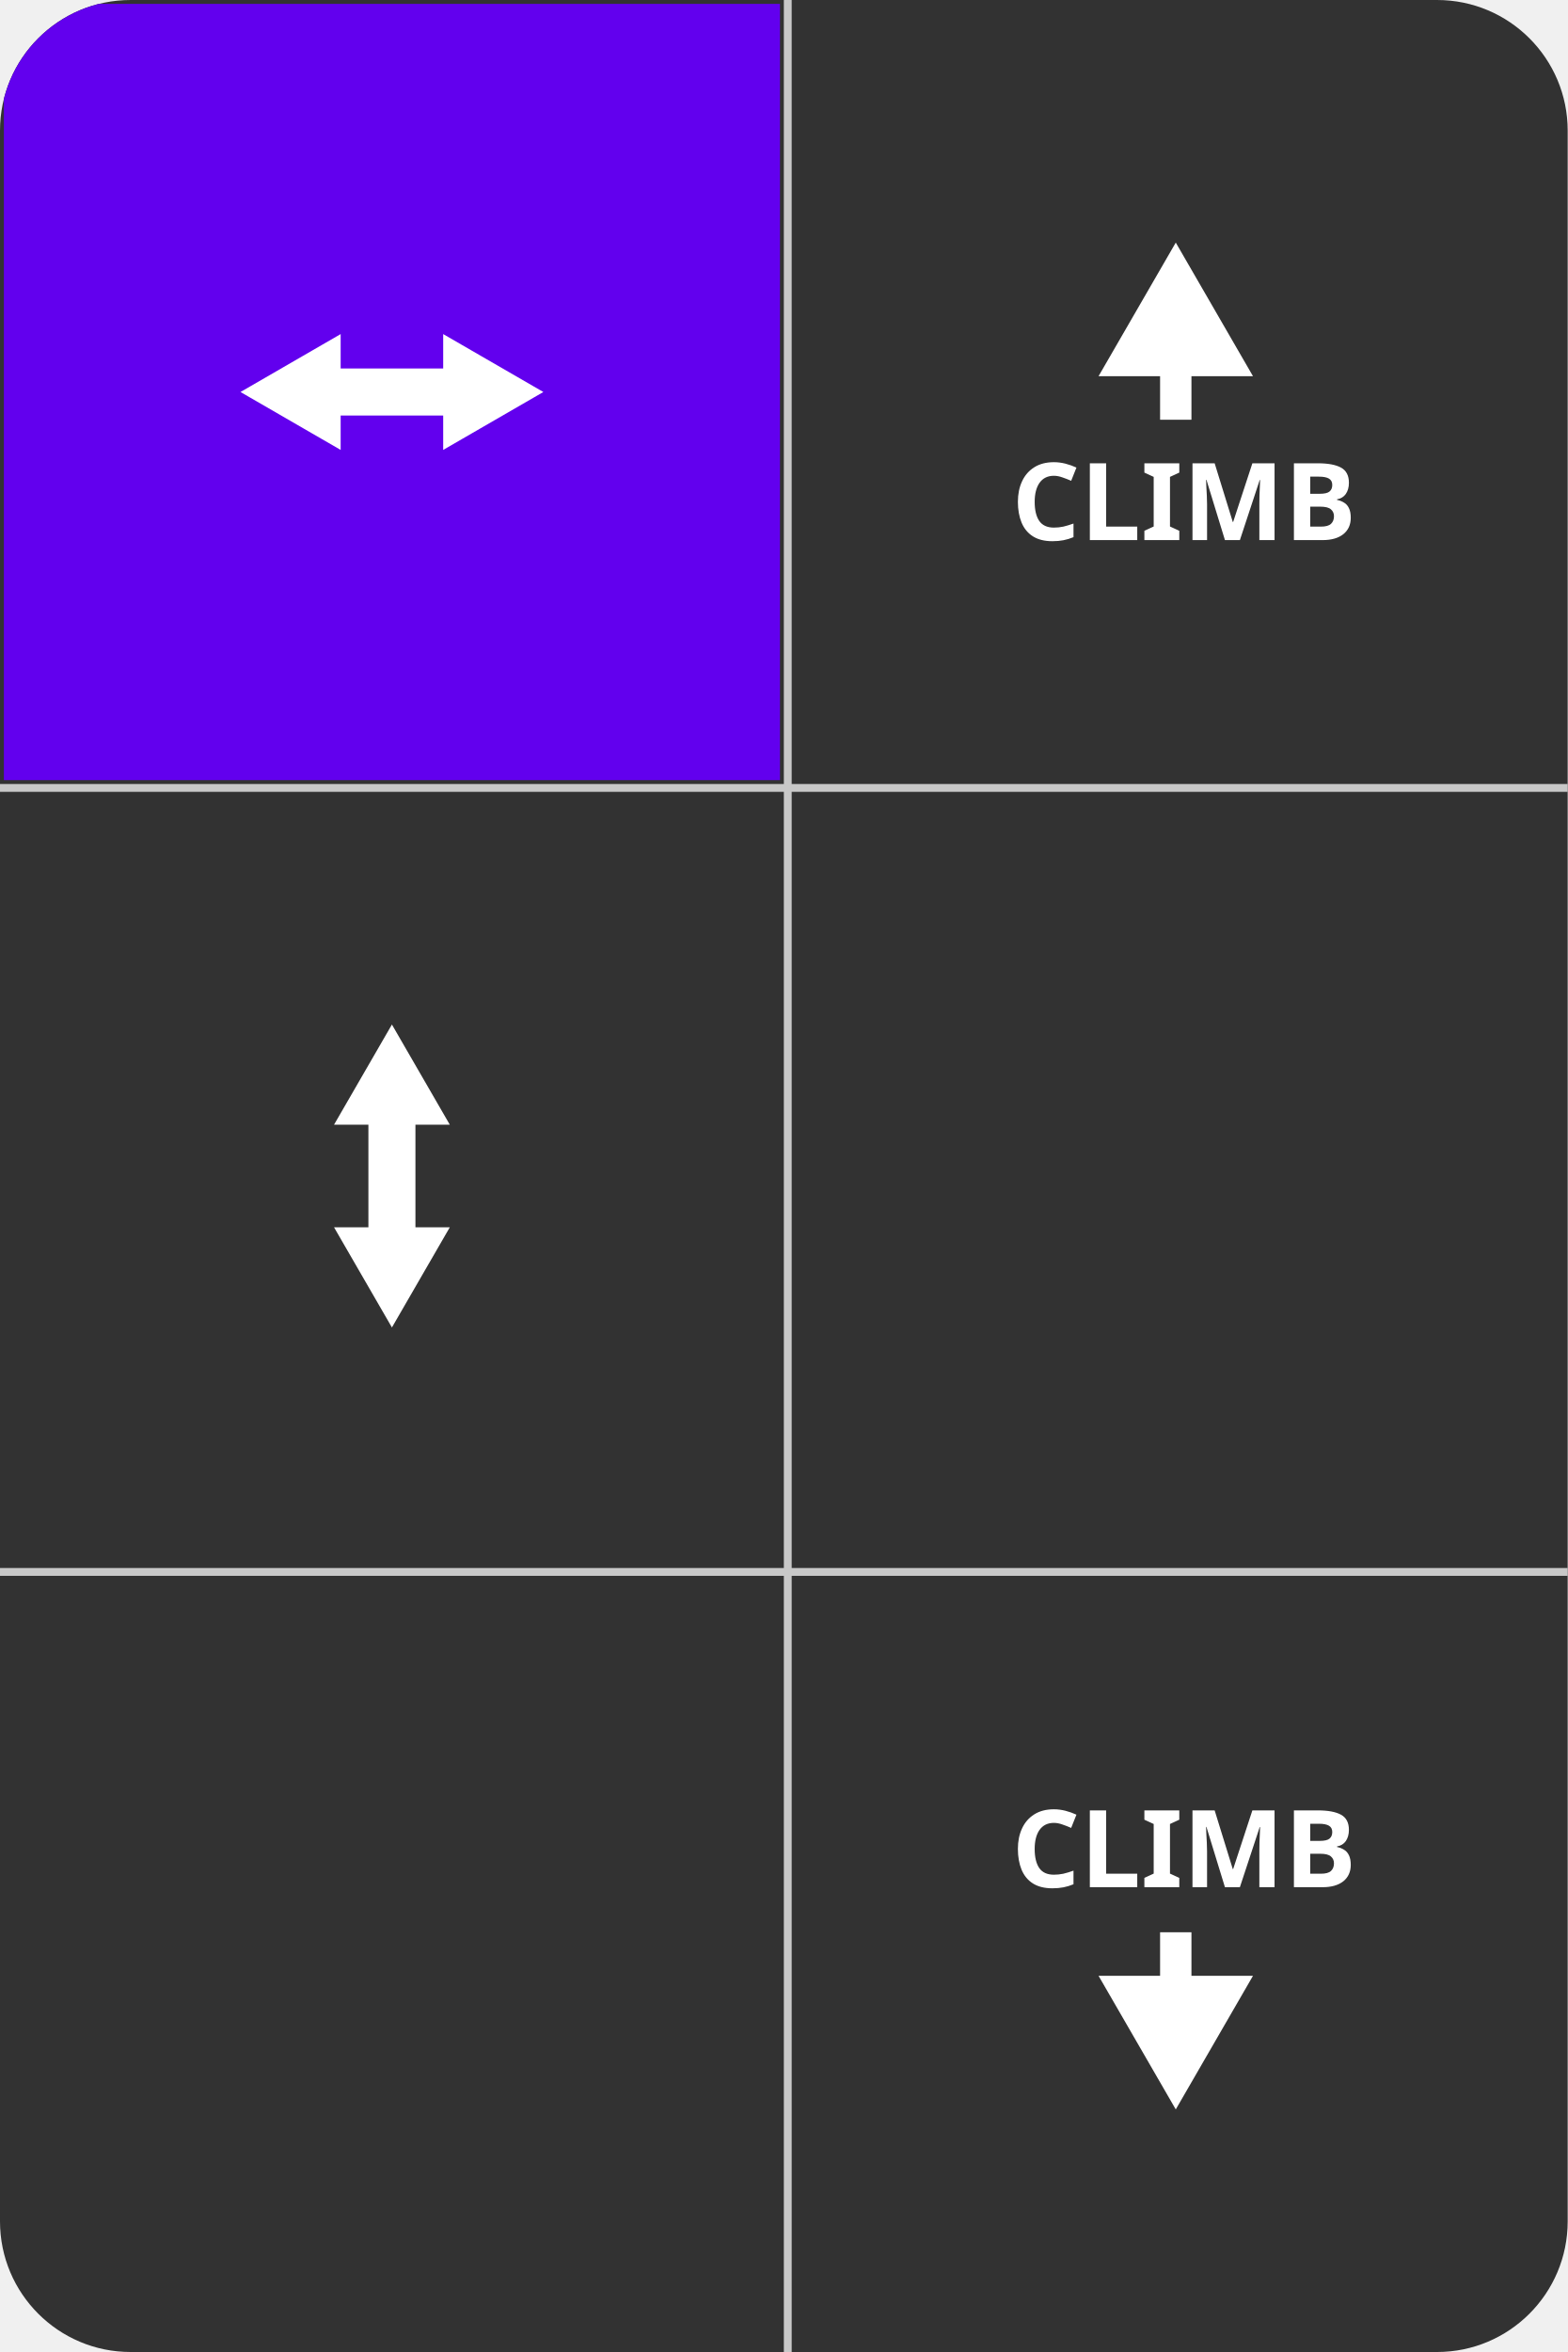
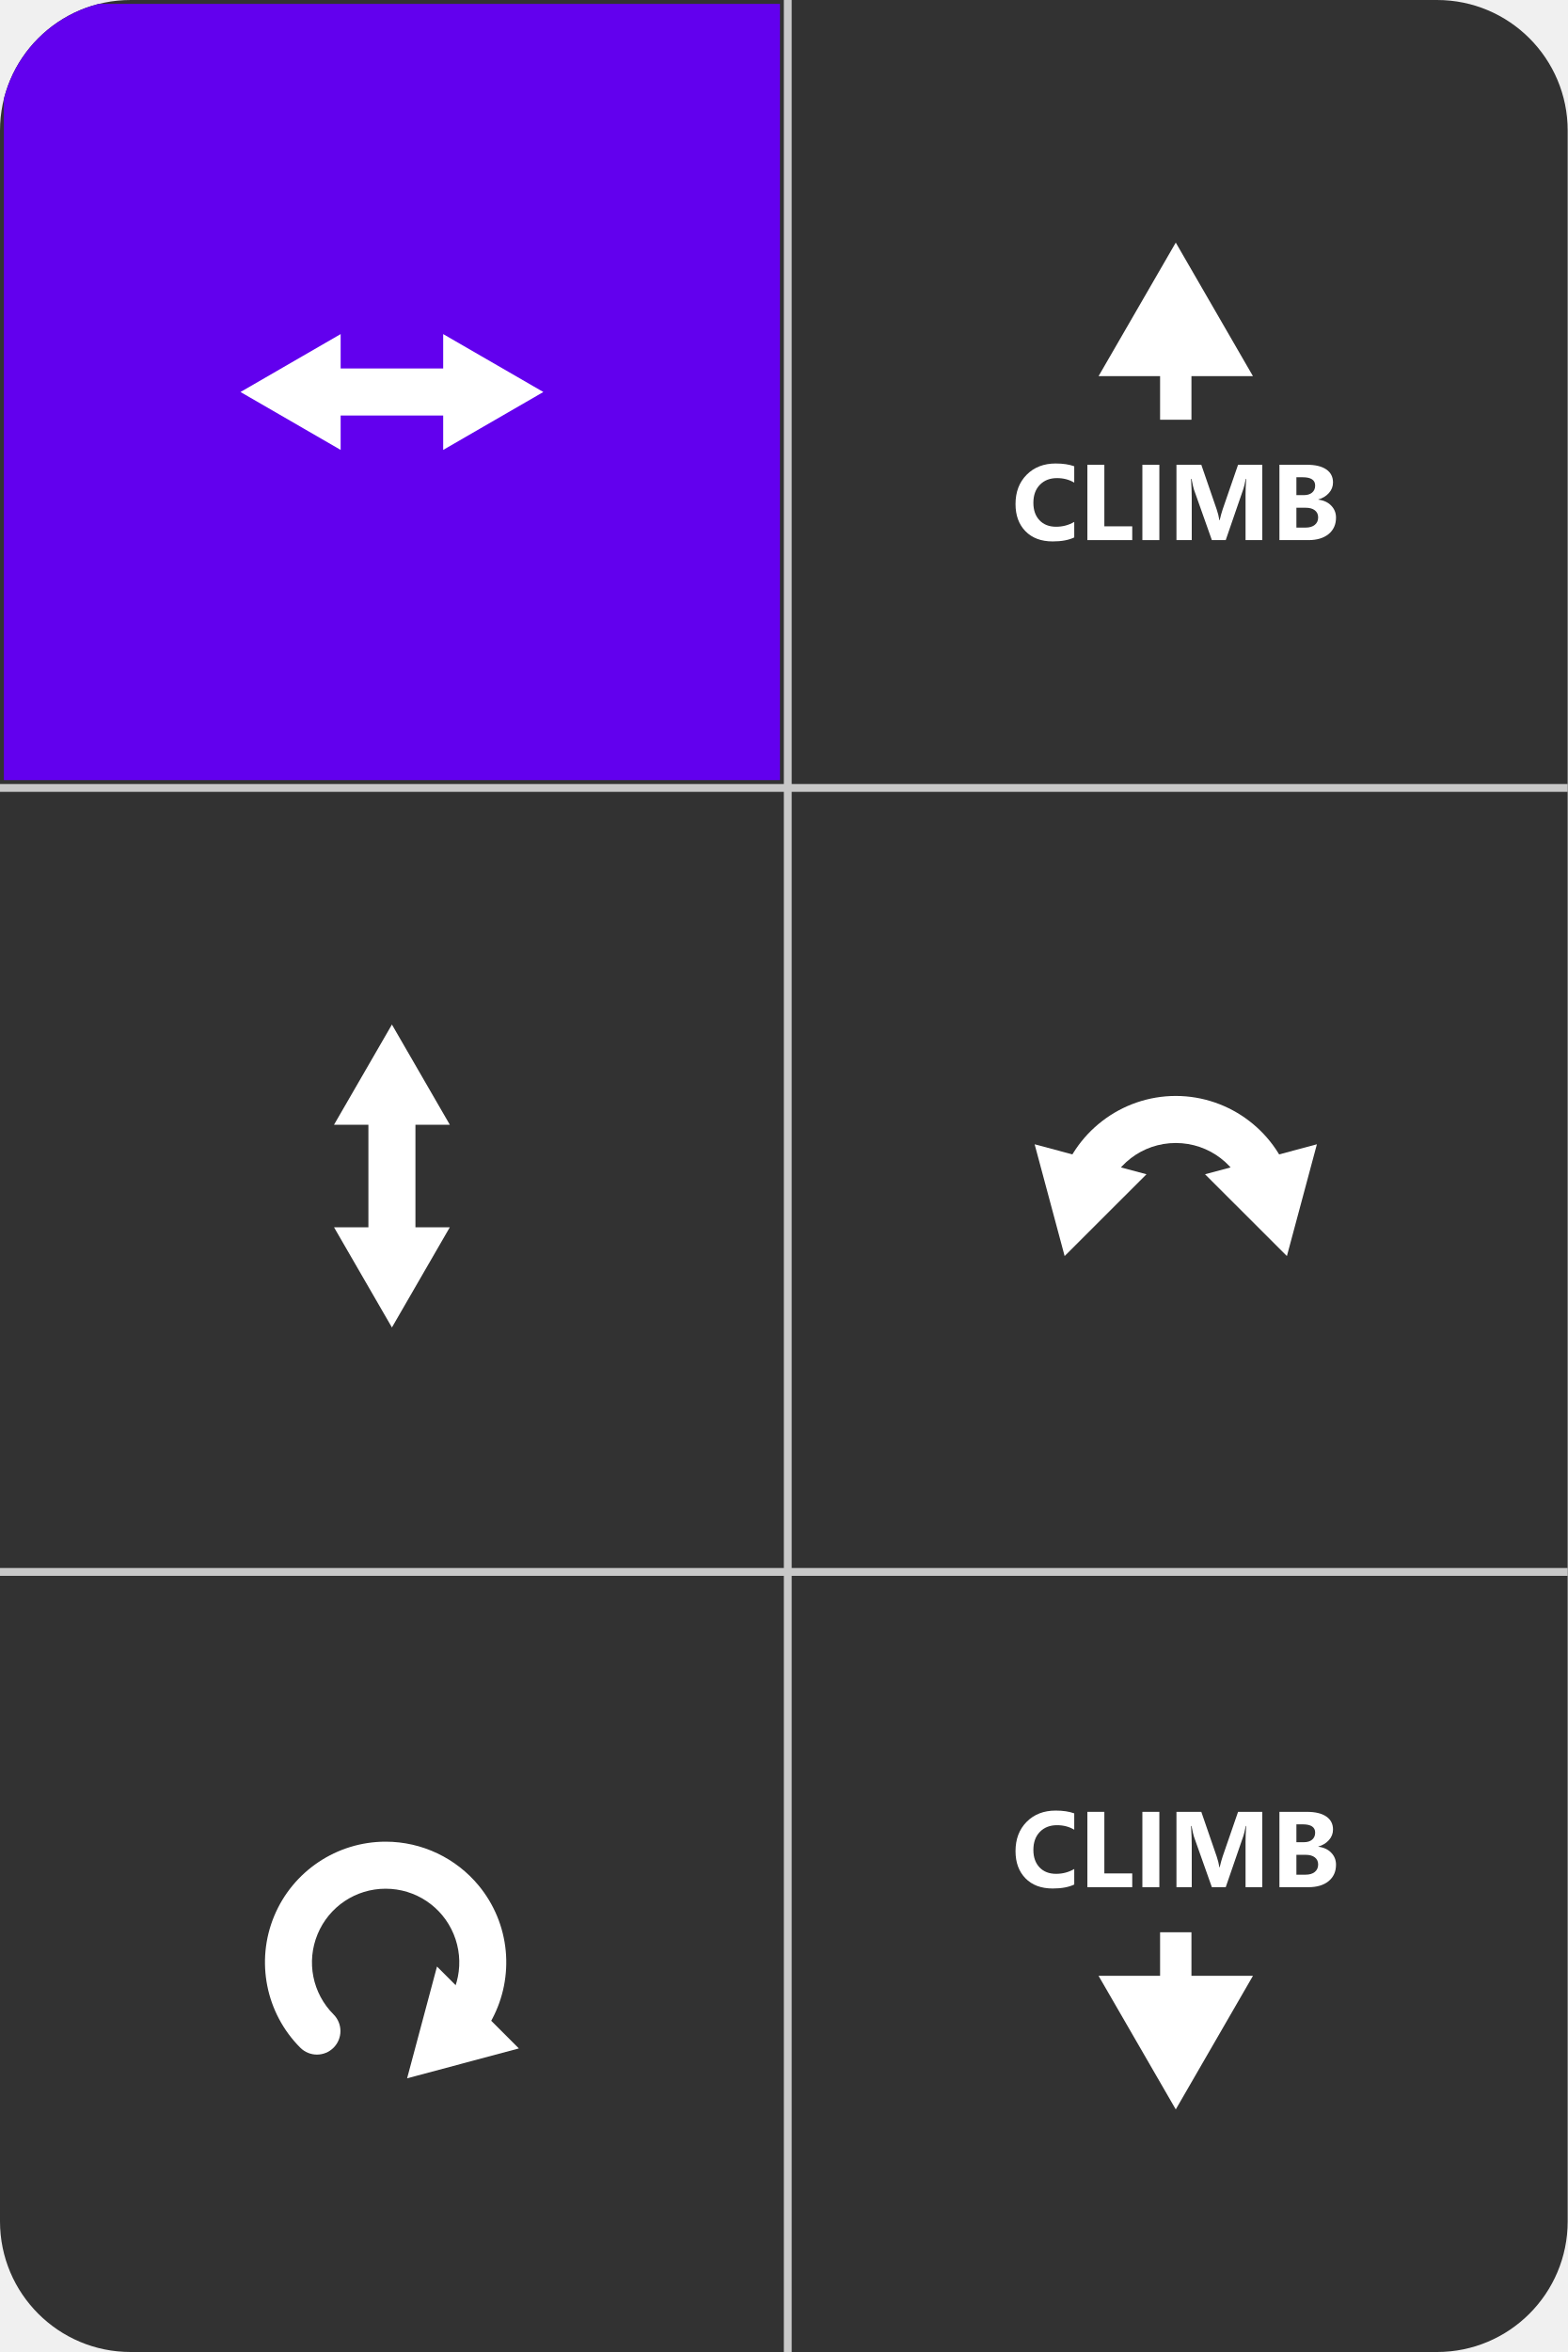
<svg xmlns="http://www.w3.org/2000/svg" width="200mm" height="300mm" viewBox="0 0 200 300" version="1.1" id="svg5">
  <defs id="defs2">
    <marker style="overflow:visible" id="TriangleOutM" refX="0.0" refY="0.0" orient="auto">
      <path transform="scale(0.4)" style="fill-rule:evenodd;fill:context-stroke;stroke:context-stroke;stroke-width:1.0pt" d="M 5.77,0.0 L -2.88,5.0 L -2.88,-5.0 L 5.77,0.0 z " id="path2096" />
    </marker>
    <marker style="overflow:visible" id="TriangleInS" refX="0.0" refY="0.0" orient="auto">
      <path transform="scale(-0.2)" style="fill-rule:evenodd;fill:context-stroke;stroke:context-stroke;stroke-width:1.0pt" d="M 5.77,0.0 L -2.88,5.0 L -2.88,-5.0 L 5.77,0.0 z " id="path2090" />
    </marker>
    <marker style="overflow:visible" id="TriangleOutS" refX="0.0" refY="0.0" orient="auto">
      <path transform="scale(0.2)" style="fill-rule:evenodd;fill:context-stroke;stroke:context-stroke;stroke-width:1.0pt" d="M 5.77,0.0 L -2.88,5.0 L -2.88,-5.0 L 5.77,0.0 z " id="path2099" />
    </marker>
    <marker style="overflow:visible;" id="Arrow2Mend" refX="0.0" refY="0.0" orient="auto">
      <path transform="scale(0.6) rotate(180) translate(0,0)" d="M 8.719,4.034 L -2.207,0.016 L 8.719,-4.002 C 6.973,-1.63 6.983,1.616 8.719,4.034 z " style="stroke:context-stroke;fill-rule:evenodd;fill:context-stroke;stroke-width:0.625;stroke-linejoin:round;" id="path1978" />
    </marker>
    <marker style="overflow:visible" id="Arrow1Sstart" refX="0.0" refY="0.0" orient="auto">
      <path transform="scale(0.2) translate(6,0)" style="fill-rule:evenodd;fill:context-stroke;stroke:context-stroke;stroke-width:1.0pt" d="M 0.0,0.0 L 5.0,-5.0 L -12.5,0.0 L 5.0,5.0 L 0.0,0.0 z " id="path1963" />
    </marker>
    <marker style="overflow:visible;" id="Arrow1Send" refX="0.0" refY="0.0" orient="auto">
      <path transform="scale(0.2) rotate(180) translate(6,0)" style="fill-rule:evenodd;fill:context-stroke;stroke:context-stroke;stroke-width:1.0pt;" d="M 0.0,0.0 L 5.0,-5.0 L -12.5,0.0 L 5.0,5.0 L 0.0,0.0 z " id="path1966" />
    </marker>
    <marker style="overflow:visible" id="TriangleInS-3" refX="0" refY="0" orient="auto">
      <path transform="scale(-0.2)" style="fill:context-stroke;fill-rule:evenodd;stroke:context-stroke;stroke-width:1pt" d="M 5.77,0 -2.88,5 V -5 Z" id="path2090-8" />
    </marker>
    <marker style="overflow:visible" id="TriangleOutS-6" refX="0" refY="0" orient="auto">
      <path transform="scale(0.2)" style="fill:context-stroke;fill-rule:evenodd;stroke:context-stroke;stroke-width:1pt" d="M 5.77,0 -2.88,5 V -5 Z" id="path2099-9" />
    </marker>
    <marker style="overflow:visible" id="TriangleOutS-8" refX="0" refY="0" orient="auto">
      <path transform="scale(0.2)" style="fill:context-stroke;fill-rule:evenodd;stroke:context-stroke;stroke-width:1pt" d="M 5.77,0 -2.88,5 V -5 Z" id="path2099-8" />
    </marker>
    <marker style="overflow:visible" id="TriangleOutS-8-6" refX="0" refY="0" orient="auto">
      <path transform="scale(0.2)" style="fill:context-stroke;fill-rule:evenodd;stroke:context-stroke;stroke-width:1pt" d="M 5.77,0 -2.88,5 V -5 Z" id="path2099-8-5" />
    </marker>
    <marker style="overflow:visible" id="TriangleInS-6" refX="0" refY="0" orient="auto">
      <path transform="scale(-0.2)" style="fill:context-stroke;fill-rule:evenodd;stroke:context-stroke;stroke-width:1pt" d="M 5.77,0 -2.88,5 V -5 Z" id="path2090-3" />
    </marker>
    <marker style="overflow:visible" id="TriangleOutS-8-6-5" refX="0" refY="0" orient="auto">
      <path transform="scale(0.2)" style="fill:context-stroke;fill-rule:evenodd;stroke:context-stroke;stroke-width:1pt" d="M 5.77,0 -2.88,5 V -5 Z" id="path2099-8-5-4" />
    </marker>
    <marker style="overflow:visible" id="TriangleInS-3-9" refX="0" refY="0" orient="auto">
      <path transform="scale(-0.2)" style="fill:context-stroke;fill-rule:evenodd;stroke:context-stroke;stroke-width:1pt" d="M 5.77,0 -2.88,5 V -5 Z" id="path2090-8-6" />
    </marker>
    <marker style="overflow:visible" id="TriangleOutS-6-4" refX="0" refY="0" orient="auto">
      <path transform="scale(0.2)" style="fill:context-stroke;fill-rule:evenodd;stroke:context-stroke;stroke-width:1pt" d="M 5.77,0 -2.88,5 V -5 Z" id="path2099-9-4" />
    </marker>
    <marker style="overflow:visible" id="TriangleOutM-6" refX="0" refY="0" orient="auto">
      <path transform="scale(0.4)" style="fill:context-stroke;fill-rule:evenodd;stroke:context-stroke;stroke-width:1pt" d="M 5.77,0 -2.88,5 V -5 Z" id="path2096-5" />
    </marker>
    <clipPath clipPathUnits="userSpaceOnUse" id="clipPath9966">
      <rect style="opacity:0.361;fill:#ffffff;fill-opacity:1;stroke:#ffffff;stroke-width:0.99;stroke-linecap:round;stroke-miterlimit:4;stroke-dasharray:none;stroke-opacity:1" id="rect9968" width="99.01" height="99.01" x="1.456" y="34.414" rx="0" />
    </clipPath>
  </defs>
  <g id="layer1" transform="translate(-0.961289,-33.9187)">
    <rect style="fill:#323232;fill-opacity:1;stroke-width:1.581;stroke-dasharray:4.743, 4.743;stroke:none" id="rect846" width="200" height="300" x="0.961" y="33.919" rx="16.667" />
    <rect style="fill:#6200ee;fill-opacity:1;stroke:none;stroke-width:1.581;stroke-dasharray:4.743, 4.743" id="rect846-8" width="200" height="300" x="0.961" y="33.919" rx="16.667" clip-path="url(#clipPath9966)" />
    <path style="fill:none;stroke:#c8c8c8;stroke-width:1;stroke-linecap:butt;stroke-linejoin:miter;stroke-miterlimit:4;stroke-dasharray:none;stroke-opacity:1" d="M 0.961,134.419 H 200.961" id="path1211" />
    <path style="fill:none;stroke:#c8c8c8;stroke-width:1;stroke-linecap:butt;stroke-linejoin:miter;stroke-miterlimit:4;stroke-dasharray:none;stroke-opacity:1" d="M 101.461,333.919 V 33.919" id="path1211-6" />
    <path style="fill:none;stroke:#c8c8c8;stroke-width:1;stroke-linecap:butt;stroke-linejoin:miter;stroke-miterlimit:4;stroke-dasharray:none;stroke-opacity:1" d="M 0.961,234.419 H 200.961" id="path1211-5" />
-     <path style="fill:none;stroke:#ffffff;stroke-width:6;stroke-linecap:butt;stroke-linejoin:miter;stroke-miterlimit:4;stroke-dasharray:none;stroke-opacity:1;marker-start:url(#TriangleInS);marker-end:url(#TriangleOutS)" d="M 40.165,83.919 H 61.758" id="path1586" />
-     <path style="fill:none;stroke:#ffffff;stroke-width:6;stroke-linecap:butt;stroke-linejoin:miter;stroke-miterlimit:4;stroke-dasharray:none;stroke-opacity:1;marker-start:url(#TriangleInS-3);marker-end:url(#TriangleOutS-6)" d="m 50.961,173.122 v 21.593" id="path1586-5" />
-     <circle style="fill:none;fill-opacity:1;stroke:#ffffff;stroke-width:6;stroke-linecap:round;stroke-miterlimit:4;stroke-dasharray:none;stroke-opacity:1;marker-end:url(#TriangleOutS)" id="path2403" d="m 236.442,177.901 a 12.395,12.395 0 0 1 -11.451,-7.652 12.395,12.395 0 0 1 2.687,-13.508 12.395,12.395 0 0 1 13.508,-2.687 12.395,12.395 0 0 1 7.652,11.451" transform="rotate(45)" />
-     <circle style="fill:none;fill-opacity:1;stroke:#ffffff;stroke-width:6;stroke-linecap:round;stroke-miterlimit:4;stroke-dasharray:none;stroke-opacity:1;marker-start:url(#TriangleInS);marker-end:url(#TriangleOutS-8-6)" id="path2403-6-5" transform="matrix(-0.8660254,-0.5,-0.5,0.8660254,0,0)" d="m -234.053,79.524 a 12.395,12.395 0 0 1 14.962,-1.97 12.395,12.395 0 0 1 5.775,13.942" />
+     <g id="path1586">
+       <path style="color:#000000;fill:#ffffff;-inkscape-stroke:none" d="m 40.164,80.918 v 6 h 21.594 v -6 z" id="path980" />
+       <g id="g962">
+         <g id="path972">
+           <path style="color:#000000;fill:#ffffff;fill-rule:evenodd;stroke-width:1.2pt;-inkscape-stroke:none" d="m 68.682,83.919 -10.38,6 v -12 z" id="path976" />
+           <path style="color:#000000;fill:#ffffff;fill-rule:evenodd;-inkscape-stroke:none" d="M 57.502,76.533 V 91.305 L 70.281,83.918 69.082,83.227 Z m 1.6,2.771 7.982,4.613 -7.982,4.615 z" id="path978" />
+         </g>
+         <g id="path964">
+           <path style="color:#000000;fill:#ffffff;fill-rule:evenodd;stroke-width:1.2pt;-inkscape-stroke:none" d="m 33.241,83.919 10.38,-6 v 12 z" id="path968" />
+           <path style="color:#000000;fill:#ffffff;fill-rule:evenodd;-inkscape-stroke:none" d="m 44.42,76.533 -12.777,7.385 1.197,0.693 11.58,6.693 z m -1.6,2.771 v 9.229 l -7.982,-4.615 z" id="path970" />
+         </g>
+       </g>
+     </g>
+     <g id="path1586-5">
+       <path style="color:#000000;fill:#ffffff;-inkscape-stroke:none" d="m 47.961,173.121 v 21.594 h 6 v -21.594 z" id="path1037" />
+       <g id="g1019">
+         <g id="path1029">
+           <path style="color:#000000;fill:#ffffff;fill-rule:evenodd;stroke-width:1.2pt;-inkscape-stroke:none" d="m 50.961,201.639 -6,-10.38 h 12 z" id="path1033" />
+           <path style="color:#000000;fill:#ffffff;fill-rule:evenodd;-inkscape-stroke:none" d="m 43.574,190.459 7.387,12.779 0.693,-1.199 6.693,-11.58 z m 2.773,1.6 h 9.229 l -4.615,7.982 z" id="path1035" />
+         </g>
+         <g id="path1021">
+           <path style="color:#000000;fill:#ffffff;fill-rule:evenodd;stroke-width:1.2pt;-inkscape-stroke:none" d="m 50.961,166.198 6,10.38 h -12 z" id="path1025" />
+           <path style="color:#000000;fill:#ffffff;fill-rule:evenodd;-inkscape-stroke:none" d="m 50.961,164.6 -0.691,1.197 -6.695,11.582 h 14.773 z m 0,3.195 4.615,7.982 h -9.229 z" id="path1027" />
+         </g>
+       </g>
+     </g>
+     <g id="path2403" transform="rotate(45)">
+       <path style="color:#000000;fill:#ffffff;stroke-linecap:round;-inkscape-stroke:none" d="m 237.906,150.184 c -4.496,-0.427 -9.052,1.14 -12.35,4.438 -4.397,4.397 -5.717,11.033 -3.338,16.777 2.38,5.745 8.005,9.502 14.223,9.502 a 3,3 0 0 0 3,-3 3,3 0 0 0 -3,-3 c -3.808,0 -7.222,-2.28 -8.68,-5.799 -1.457,-3.519 -0.656,-7.545 2.037,-10.238 2.693,-2.693 6.72,-3.495 10.238,-2.037 3.519,1.457 5.801,4.871 5.801,8.68 a 3,3 0 0 0 3,3 3,3 0 0 0 3,-3 c 0,-6.218 -3.759,-11.843 -9.504,-14.223 -1.436,-0.595 -2.929,-0.957 -4.428,-1.1 z" id="path1073" />
+       <g id="g1063">
+         <g id="path1065">
+           <path style="color:#000000;fill:#ffffff;fill-rule:evenodd;stroke-width:1.2pt;-inkscape-stroke:none" d="m 248.837,172.431 -6,-10.38 h 12 z" id="path1069" />
+           <path style="color:#000000;fill:#ffffff;fill-rule:evenodd;-inkscape-stroke:none" d="m 241.451,161.25 7.387,12.779 0.691,-1.199 6.693,-11.58 z m 2.771,1.6 h 9.229 l -4.615,7.982 z" id="path1071" />
+         </g>
+       </g>
+     </g>
+     <g id="path2403-6-5" transform="matrix(-0.8660254,-0.5,-0.5,0.8660254,0,0)">
+       <path style="color:#000000;fill:#ffffff;stroke-linecap:round;-inkscape-stroke:none" d="m -227.297,73.031 c -3.278,0.432 -6.419,1.913 -8.877,4.371 a 3,3 0 0 0 0,4.242 3,3 0 0 0 4.242,0 c 3.017,-3.017 7.645,-3.625 11.34,-1.492 3.695,2.133 5.483,6.447 4.379,10.568 a 3,3 0 0 0 2.121,3.674 3,3 0 0 0 3.674,-2.121 c 1.8,-6.716 -1.152,-13.842 -7.174,-17.318 -3.011,-1.738 -6.427,-2.355 -9.705,-1.924 z" id="path1059" />
+       <g id="g1041">
+         <g id="path1051">
+           <path style="color:#000000;fill:#ffffff;fill-rule:evenodd;stroke-width:1.2pt;-inkscape-stroke:none" d="m -215.108,98.184 -3.109,-11.579 11.591,3.106 z" id="path1055" />
+           <path style="color:#000000;fill:#ffffff;fill-rule:evenodd;-inkscape-stroke:none" d="m -219.35,85.473 3.828,14.256 0.979,-0.979 9.463,-9.453 z m 2.266,2.264 8.912,2.389 -6.523,6.516 z" id="path1057" />
+         </g>
+         <g id="path1043">
+           <path style="color:#000000;fill:#ffffff;fill-rule:evenodd;stroke-width:1.2pt;-inkscape-stroke:none" d="m -238.949,84.42 3.097,-11.582 8.485,8.485 z" id="path1047" />
+           <path style="color:#000000;fill:#ffffff;fill-rule:evenodd;-inkscape-stroke:none" d="m -236.266,71.291 -3.814,14.26 1.338,-0.357 12.922,-3.455 z m 0.83,3.094 6.523,6.523 -8.906,2.381 z" id="path1049" />
+         </g>
+       </g>
+     </g>
    <g id="g8821" transform="translate(5.227767,-15.21877)">
-       <path style="fill:none;stroke:#ffffff;stroke-width:4;stroke-linecap:butt;stroke-linejoin:miter;stroke-miterlimit:4;stroke-dasharray:none;stroke-opacity:1;marker-end:url(#TriangleOutM)" d="M 145.734,102.675 V 91.443" id="path1586-5-4" />
-       <text xml:space="preserve" style="font-style:normal;font-weight:normal;font-size:13.724px;line-height:1.25;font-family:sans-serif;fill:#000000;fill-opacity:1;stroke:none;stroke-width:0.343" x="124.795" y="118.028" id="text4496">
-         <tspan id="tspan4494" style="font-style:normal;font-variant:normal;font-weight:bold;font-stretch:normal;font-family:'Segoe UI';-inkscape-font-specification:'Segoe UI Bold';fill:#ffffff;fill-opacity:1;stroke-width:0.343" x="124.795" y="118.028">CLIMB</tspan>
-       </text>
+       <g id="path1586-5-4">
+         <path style="color:#000000;fill:#ffffff;-inkscape-stroke:none" d="m 143.734,91.443 v 11.232 h 4 V 91.443 Z" id="path994" />
+         <g id="g984">
+           <g id="path986">
+             <path style="color:#000000;fill:#ffffff;fill-rule:evenodd;stroke-width:1.6pt;-inkscape-stroke:none" d="m 145.734,82.211 8,13.84 h -16 z" id="path990" />
+             <path style="color:#000000;fill:#ffffff;fill-rule:evenodd;-inkscape-stroke:none" d="m 145.734,80.08 -0.924,1.598 -8.926,15.439 h 19.697 z m 0,4.26 6.152,10.645 h -12.307 z" id="path992" />
+           </g>
+         </g>
+       </g>
+       <g aria-label="CLIMB" id="text4496" style="font-size:13.724px;stroke-width:0.343">
+         <path d="m 132.783,117.686 q -1.052,0.509 -2.748,0.509 -2.211,0 -3.478,-1.3 -1.267,-1.3 -1.267,-3.465 0,-2.305 1.421,-3.739 1.427,-1.434 3.699,-1.434 1.407,0 2.372,0.355 v 2.084 q -0.965,-0.576 -2.198,-0.576 -1.354,0 -2.185,0.851 -0.831,0.851 -0.831,2.305 0,1.394 0.784,2.225 0.784,0.824 2.111,0.824 1.267,0 2.319,-0.617 z" style="-inkscape-font-specification:'Segoe UI Bold';fill:#ffffff" id="path996" />
+         <path d="m 140.181,118.028 h -5.723 v -9.61 h 2.165 v 7.854 h 3.558 z" style="-inkscape-font-specification:'Segoe UI Bold';fill:#ffffff" id="path998" />
+         <path d="m 143.639,118.028 h -2.165 v -9.61 h 2.165 z" style="-inkscape-font-specification:'Segoe UI Bold';fill:#ffffff" id="path1000" />
+         <path d="m 156.774,118.028 h -2.138 v -5.75 q 0,-0.931 0.08,-2.057 h -0.054 q -0.168,0.885 -0.302,1.273 l -2.252,6.534 h -1.769 l -2.292,-6.467 q -0.094,-0.261 -0.302,-1.34 h -0.06 q 0.087,1.421 0.087,2.493 v 5.314 h -1.95 v -9.61 h 3.17 l 1.963,5.696 q 0.235,0.684 0.342,1.374 h 0.04 q 0.181,-0.797 0.382,-1.387 l 1.963,-5.683 h 3.089 z" style="-inkscape-font-specification:'Segoe UI Bold';fill:#ffffff" id="path1002" />
+         <path d="m 158.959,118.028 v -9.61 h 3.498 q 1.608,0 2.473,0.59 0.864,0.59 0.864,1.662 0,0.777 -0.529,1.36 -0.523,0.583 -1.34,0.811 v 0.027 q 1.025,0.127 1.635,0.757 0.617,0.63 0.617,1.535 0,1.32 -0.945,2.098 -0.945,0.771 -2.58,0.771 z m 2.165,-8.015 v 2.278 h 0.952 q 0.67,0 1.052,-0.322 0.389,-0.328 0.389,-0.898 0,-1.059 -1.582,-1.059 z m 0,3.887 v 2.533 h 1.173 q 0.751,0 1.173,-0.348 0.429,-0.348 0.429,-0.952 0,-0.576 -0.422,-0.905 -0.415,-0.328 -1.166,-0.328 z" style="-inkscape-font-specification:'Segoe UI Bold';fill:#ffffff" id="path1004" />
+       </g>
    </g>
    <g id="g8816" transform="translate(-41.26524,184.7812)">
-       <path style="fill:none;stroke:#ffffff;stroke-width:4;stroke-linecap:butt;stroke-linejoin:miter;stroke-miterlimit:4;stroke-dasharray:none;stroke-opacity:1;marker-end:url(#TriangleOutM-6)" d="m 192.227,95.6 v 11.232" id="path1586-5-4-9" />
-       <text xml:space="preserve" style="font-style:normal;font-weight:normal;font-size:13.724px;line-height:1.25;font-family:sans-serif;fill:#000000;fill-opacity:1;stroke:none;stroke-width:0.343" x="171.288" y="89.85" id="text4496-6">
-         <tspan id="tspan4494-2" style="font-style:normal;font-variant:normal;font-weight:bold;font-stretch:normal;font-family:'Segoe UI';-inkscape-font-specification:'Segoe UI Bold';fill:#ffffff;fill-opacity:1;stroke-width:0.343" x="171.288" y="89.85">CLIMB</tspan>
-       </text>
+       <g id="path1586-5-4-9">
+         <path style="color:#000000;fill:#ffffff;-inkscape-stroke:none" d="m 190.227,95.6 v 11.232 h 4 V 95.6 Z" id="path1087" />
+         <g id="g1077">
+           <g id="path1079">
+             <path style="color:#000000;fill:#ffffff;fill-rule:evenodd;stroke-width:1.6pt;-inkscape-stroke:none" d="m 192.227,116.064 -8,-13.84 h 16 z" id="path1083" />
+             <path style="color:#000000;fill:#ffffff;fill-rule:evenodd;-inkscape-stroke:none" d="m 182.377,101.156 9.85,17.039 0.924,-1.598 8.924,-15.441 z m 3.699,2.135 h 12.301 l -6.15,10.641 z" id="path1085" />
+           </g>
+         </g>
+       </g>
+       <g aria-label="CLIMB" id="text4496-6" style="font-size:13.724px;stroke-width:0.343">
+         <path d="m 179.276,89.508 q -1.052,0.509 -2.748,0.509 -2.211,0 -3.478,-1.3 -1.267,-1.3 -1.267,-3.465 0,-2.305 1.421,-3.739 1.427,-1.434 3.699,-1.434 1.407,0 2.372,0.355 v 2.084 q -0.965,-0.576 -2.198,-0.576 -1.354,0 -2.185,0.851 -0.831,0.851 -0.831,2.305 0,1.394 0.784,2.225 0.784,0.824 2.111,0.824 1.267,0 2.319,-0.617 z" style="-inkscape-font-specification:'Segoe UI Bold';fill:#ffffff" id="path1089" />
+         <path d="m 186.674,89.85 h -5.723 v -9.61 h 2.165 v 7.854 h 3.558 z" style="-inkscape-font-specification:'Segoe UI Bold';fill:#ffffff" id="path1091" />
+         <path d="m 190.132,89.85 h -2.165 v -9.61 h 2.165 z" style="-inkscape-font-specification:'Segoe UI Bold';fill:#ffffff" id="path1093" />
+         <path d="m 203.267,89.85 h -2.138 v -5.75 q 0,-0.931 0.08,-2.057 h -0.054 q -0.168,0.885 -0.302,1.273 l -2.252,6.534 h -1.769 l -2.292,-6.467 q -0.094,-0.261 -0.302,-1.34 h -0.06 q 0.087,1.421 0.087,2.493 v 5.314 h -1.95 v -9.61 h 3.17 l 1.963,5.696 q 0.235,0.684 0.342,1.374 h 0.04 q 0.181,-0.797 0.382,-1.387 l 1.963,-5.683 h 3.089 z" style="-inkscape-font-specification:'Segoe UI Bold';fill:#ffffff" id="path1095" />
+         <path d="m 205.452,89.85 v -9.61 h 3.498 q 1.608,0 2.473,0.59 0.864,0.59 0.864,1.662 0,0.777 -0.529,1.36 -0.523,0.583 -1.34,0.811 v 0.027 q 1.025,0.127 1.635,0.757 0.617,0.63 0.617,1.535 0,1.32 -0.945,2.098 -0.945,0.771 -2.58,0.771 z m 2.165,-8.015 v 2.278 h 0.952 q 0.67,0 1.052,-0.322 0.389,-0.328 0.389,-0.898 0,-1.059 -1.582,-1.059 z m 0,3.887 v 2.533 h 1.173 q 0.751,0 1.173,-0.348 0.429,-0.348 0.429,-0.952 0,-0.576 -0.422,-0.905 -0.415,-0.328 -1.166,-0.328 z" style="-inkscape-font-specification:'Segoe UI Bold';fill:#ffffff" id="path1097" />
+       </g>
    </g>
  </g>
</svg>
